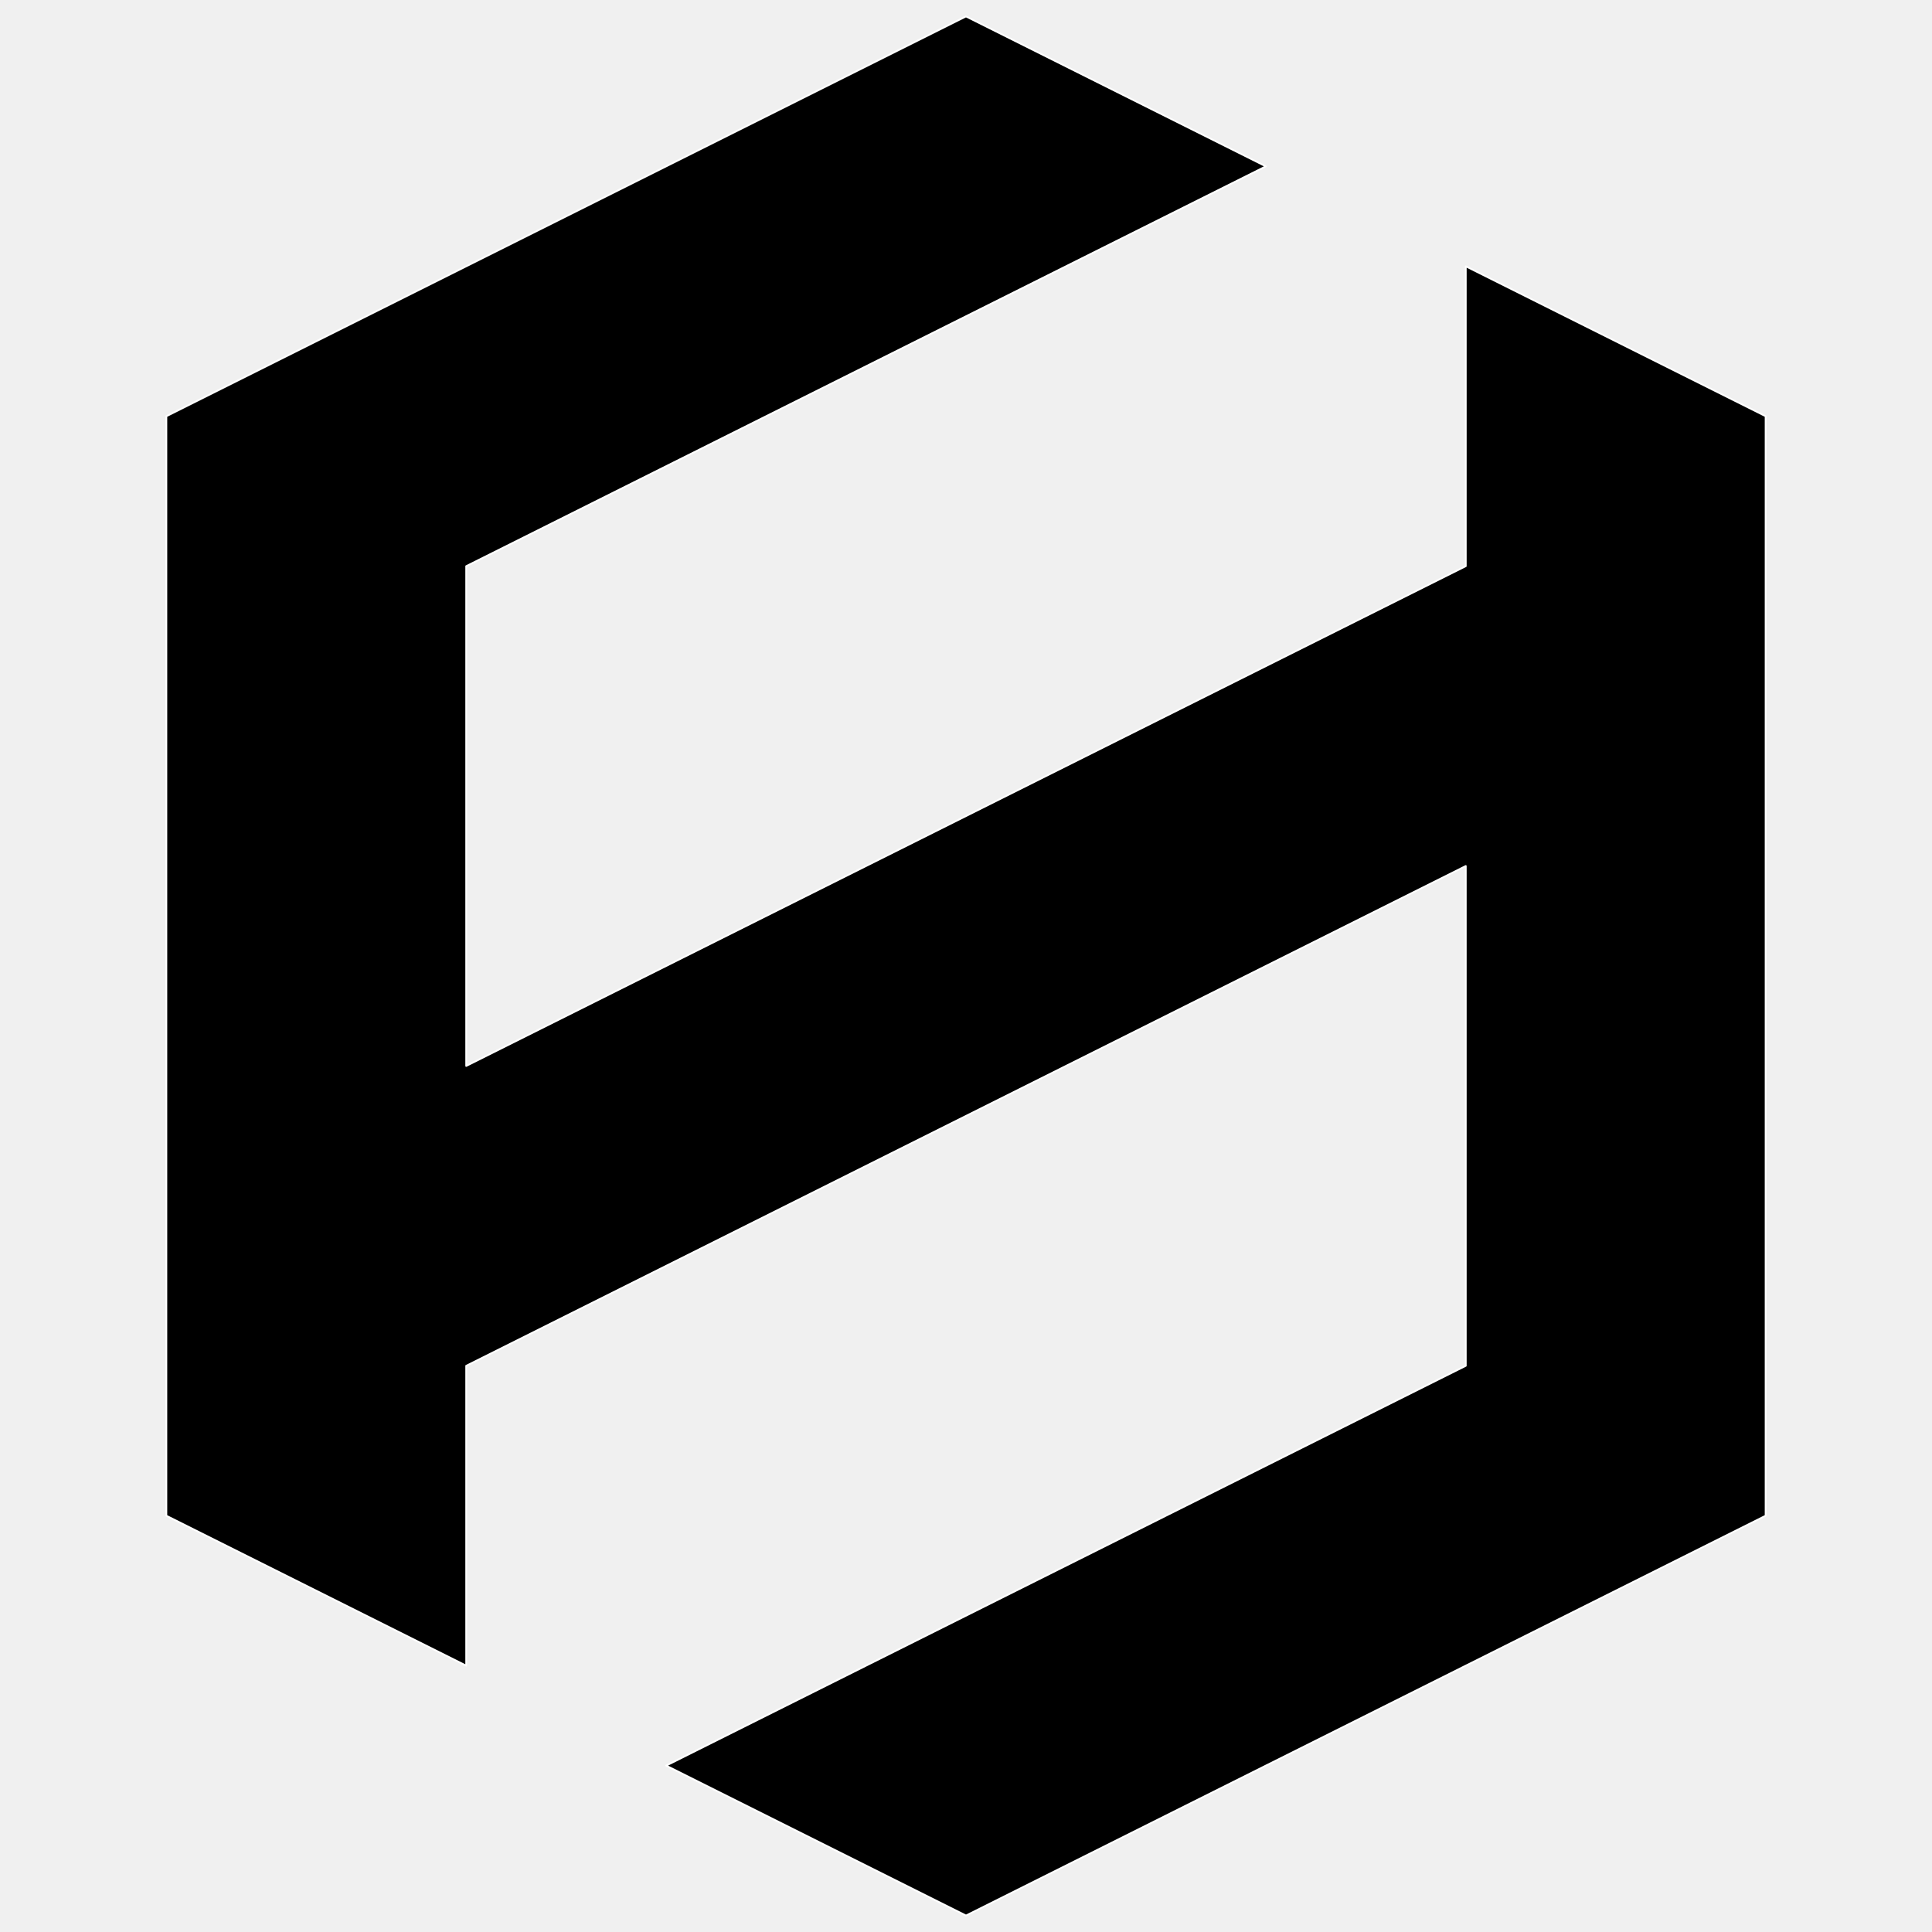
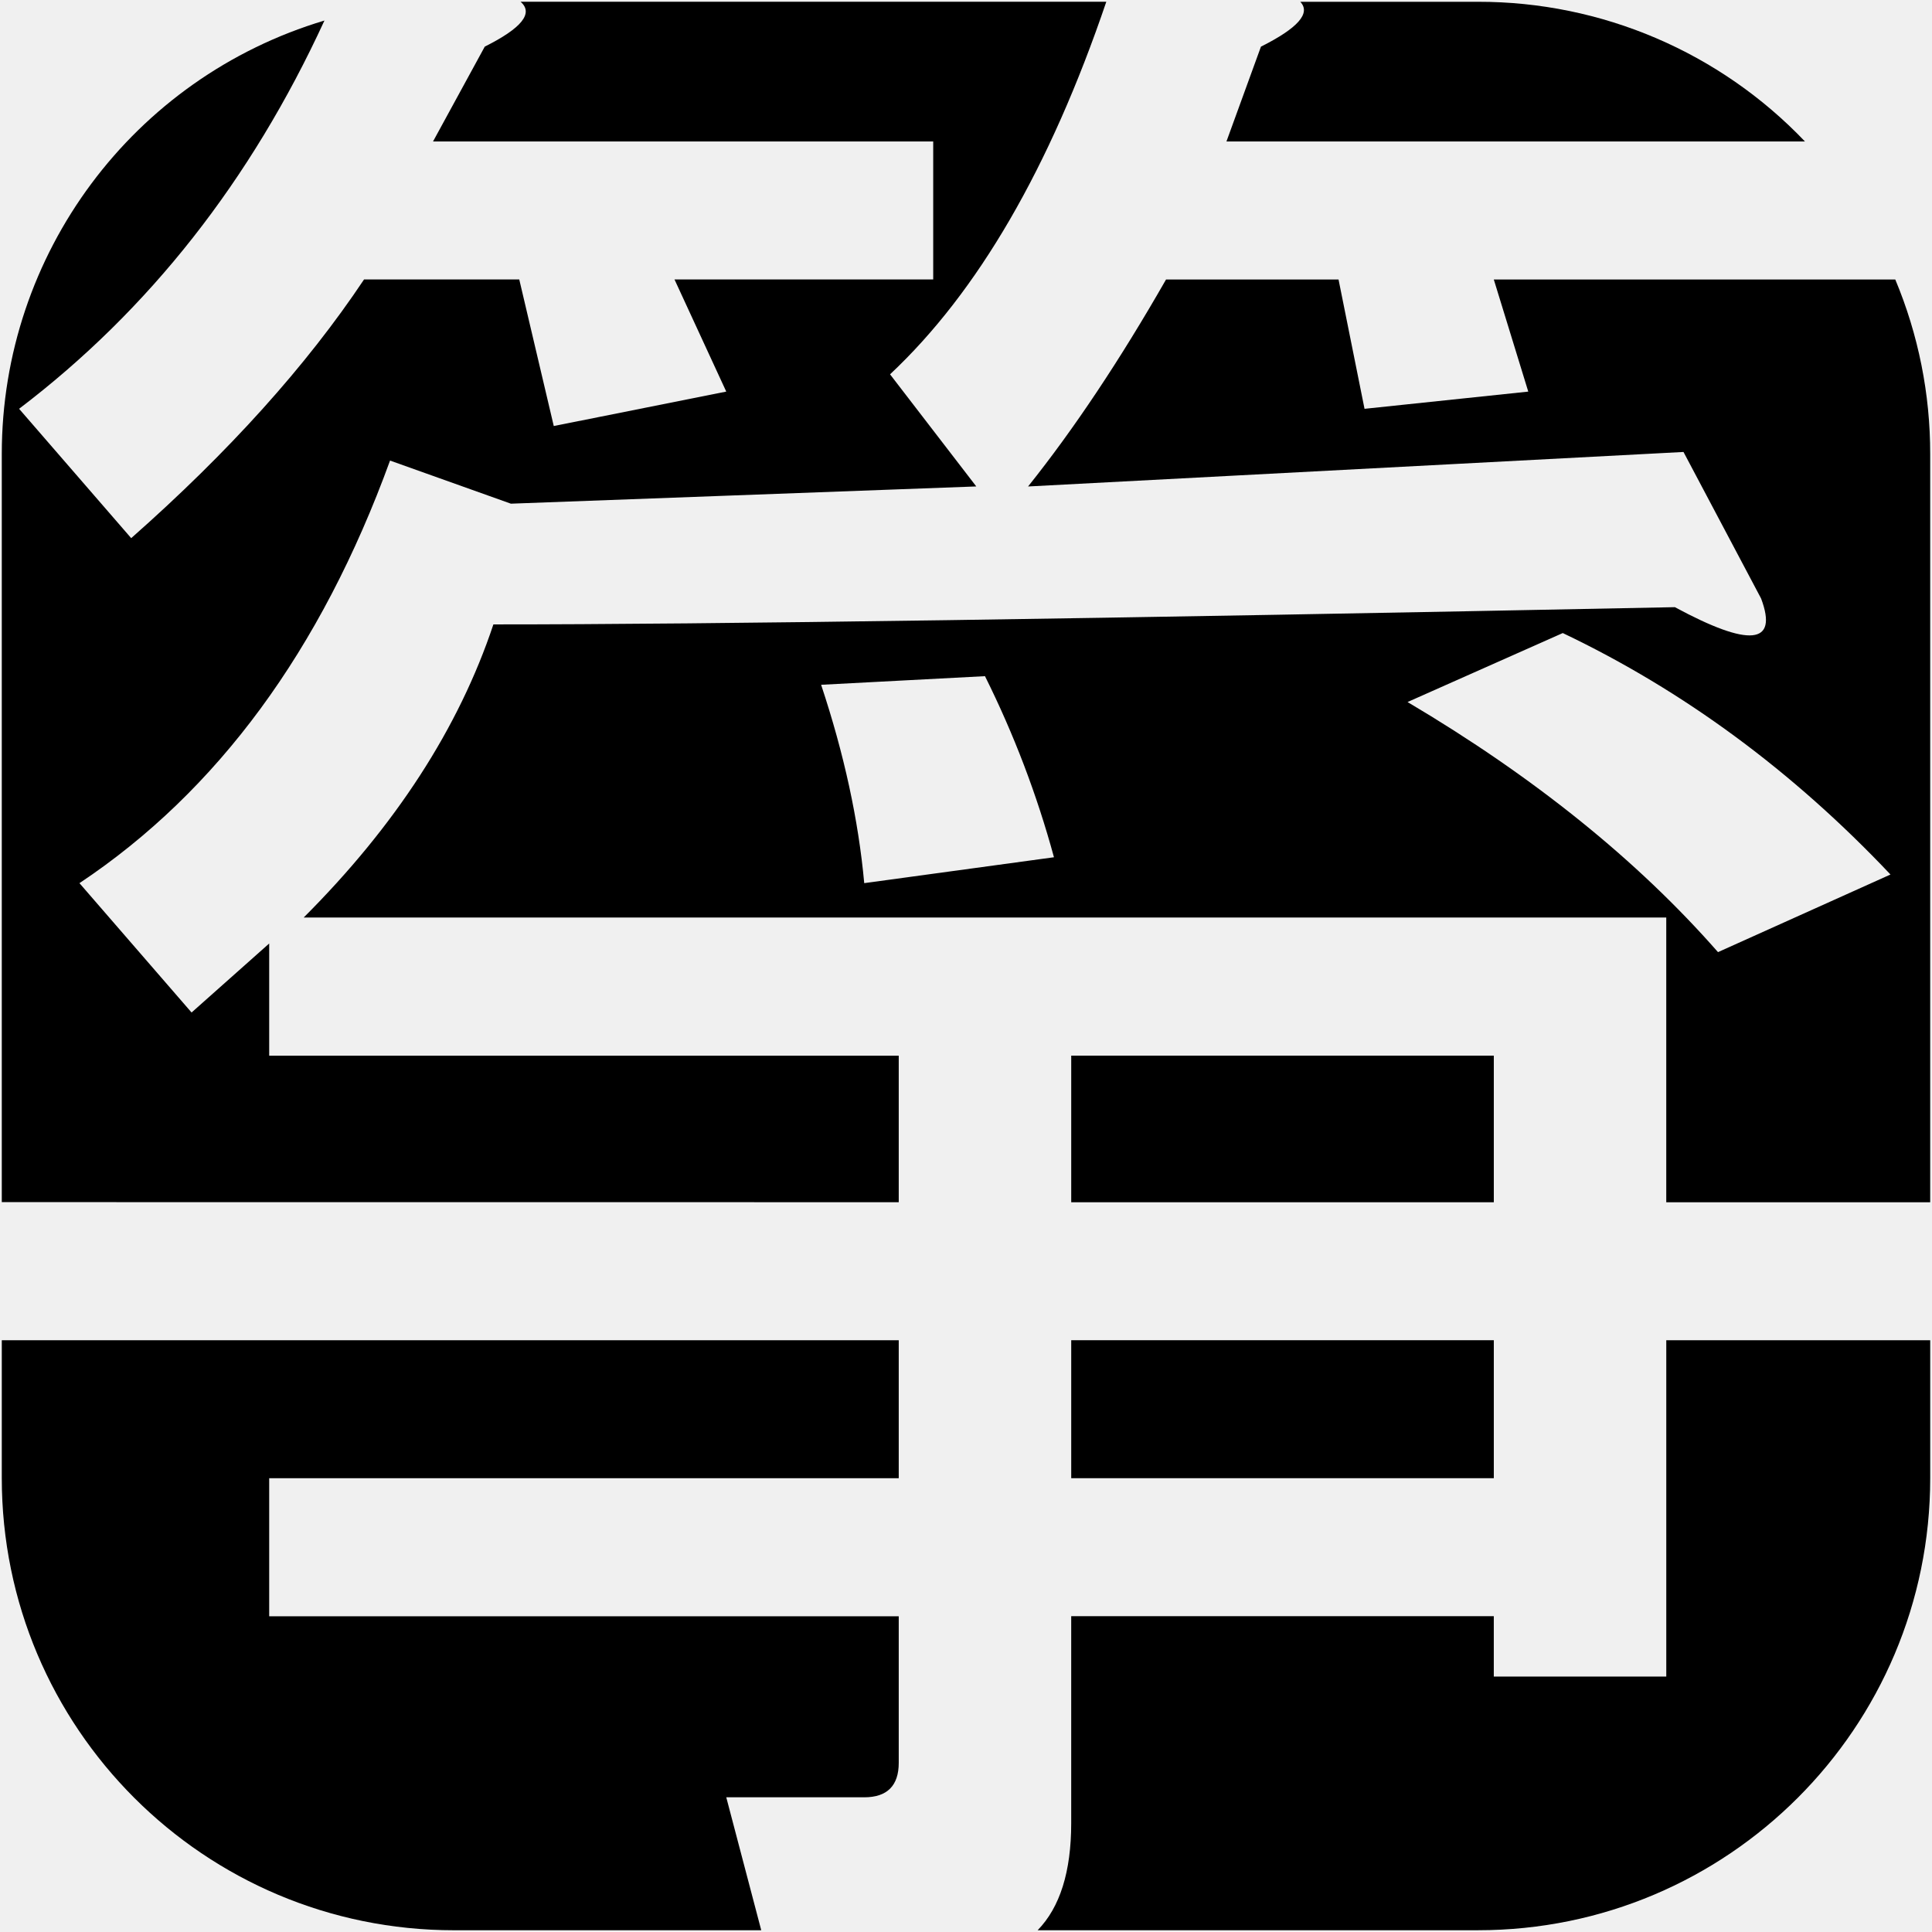
<svg xmlns="http://www.w3.org/2000/svg" viewBox="0 0 1080 1080">
+   <defs>
+     <style>.cls-1 {
+         fill: #000000;
+       }</style>
+   </defs>
  <g class="layer">
-     <path d="m540 1070.8-167.63-83.81 447-223.5v-279.38l-558.75 279.38v167.63l-167.63-83.81v-614.63l447-223.5 167.63 83.81-447 223.5v279.38l558.75-279.38v-167.63l167.63 83.81v614.63c-37.25 18.62-409.75 204.88-447 223.5z" stroke="#FFFFFF" stroke-dasharray="null" stroke-linecap="null" stroke-linejoin="round" stroke-opacity="null" />
+     <g>
+       <rect class="cls-1" x="598.82" y="749.19" width="236.23" height="77.13" />
+       <path class="cls-1" d="m704.88 26.07-19.29 53.02h323.4a251.98 251.98 0 0 0-182.74-78.09h-99.39q9.06 9.53-21.98 25.07z" />
+       <rect class="cls-1" x="598.82" y="590.11" width="236.23" height="81.96" />
+       <path class="cls-1" d="m835.04 156.23 19.27 62.68-91.53 9.62-14.53-72.3h-96.42q-38.64 67.55-77.13 115.71l366.38-19.29 43.39 81.93q14.47 38.66-48.21 4.83-482.12 9.7-660.45 9.64-28.93 86.76-106.06 163.86h761.7v159.16h147.54v-418.26a251.79 251.79 0 0 0-19.52-97.57h-224.44zm-351.93 337.46q-4.84-52.99-24.1-110.89l91.6-4.82a552.44 552.44 0 0 1 38.56 101.23l-106.06 14.47zm303.72-101.25 86.77-38.56q101.22 48.25 183.19 134.98l-96.42 43.39q-67.57-77.06-173.54-139.81z" />
+       <path class="cls-1" d="m502.4 672.06v-81.93h-351.92v-62.71l-43.39 38.58-62.67-72.31q115.69-77.08 173.62-236.23l67.55 24.1 260.16-9.64-48.21-62.67q73.58-69.01 120.89-208.26h-327.42q11.04 9.53-20.02 25.07l-28.92 53.02h279.6v77.14h-144.62l28.93 62.68-96.42 19.25-19.29-81.93h-86.77q-48.25 72.3-130.16 144.61l-62.67-72.31q108.95-82.79 170.7-217.04a252.84 252.84 0 0 0-180.37 242.26v418.26l501.4 0.04z" />
+       <path class="cls-1" d="m405.98 1004.7h77.13c12.81 0 19.29-6.47 19.29-19.27v-81.93h-351.92v-77.17h351.92v-77.13h-501.4v77.06a252.76 252.76 0 0 0 252.76 252.76h171.78l-19.55-74.31z" />
+       <path class="cls-1" d="m931.46 749.19v188.02h-96.42v-33.75h-236.23v115.71q0 40.6-18.76 59.84h246.19a252.76 252.76 0 0 0 252.76-252.76v-77.06h-147.54z" />
+     </g>
  </g>
</svg>
